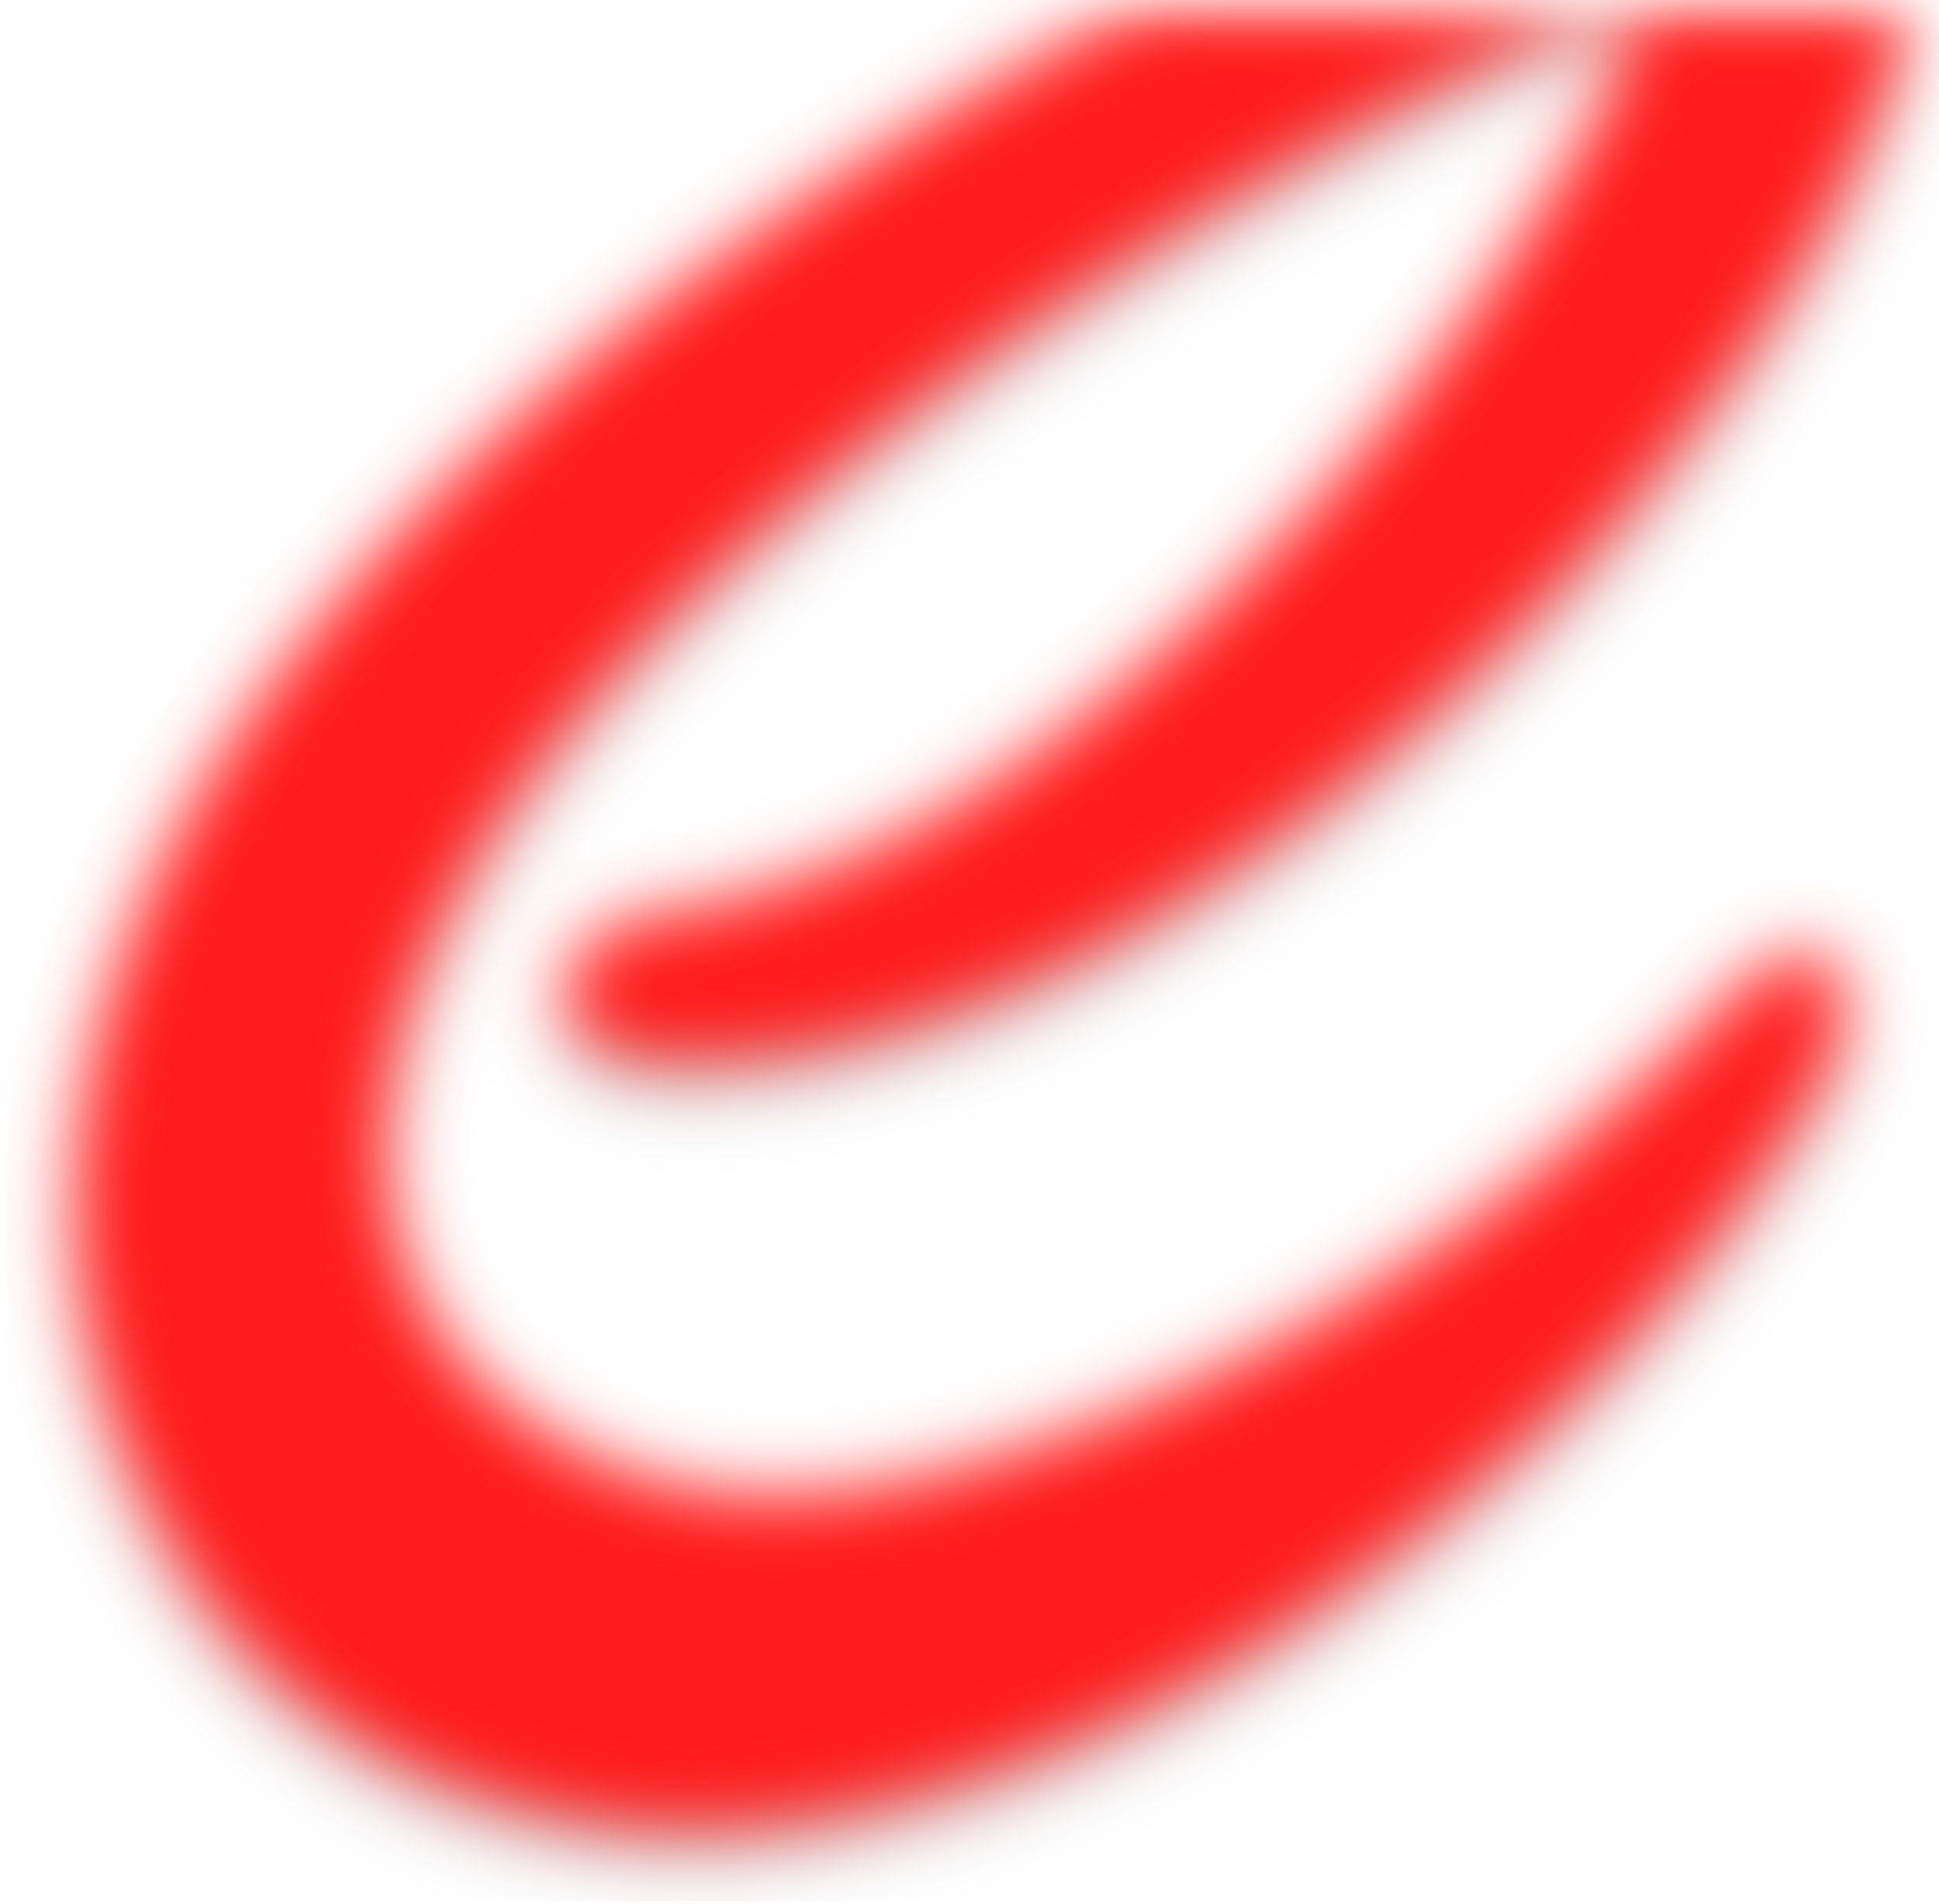
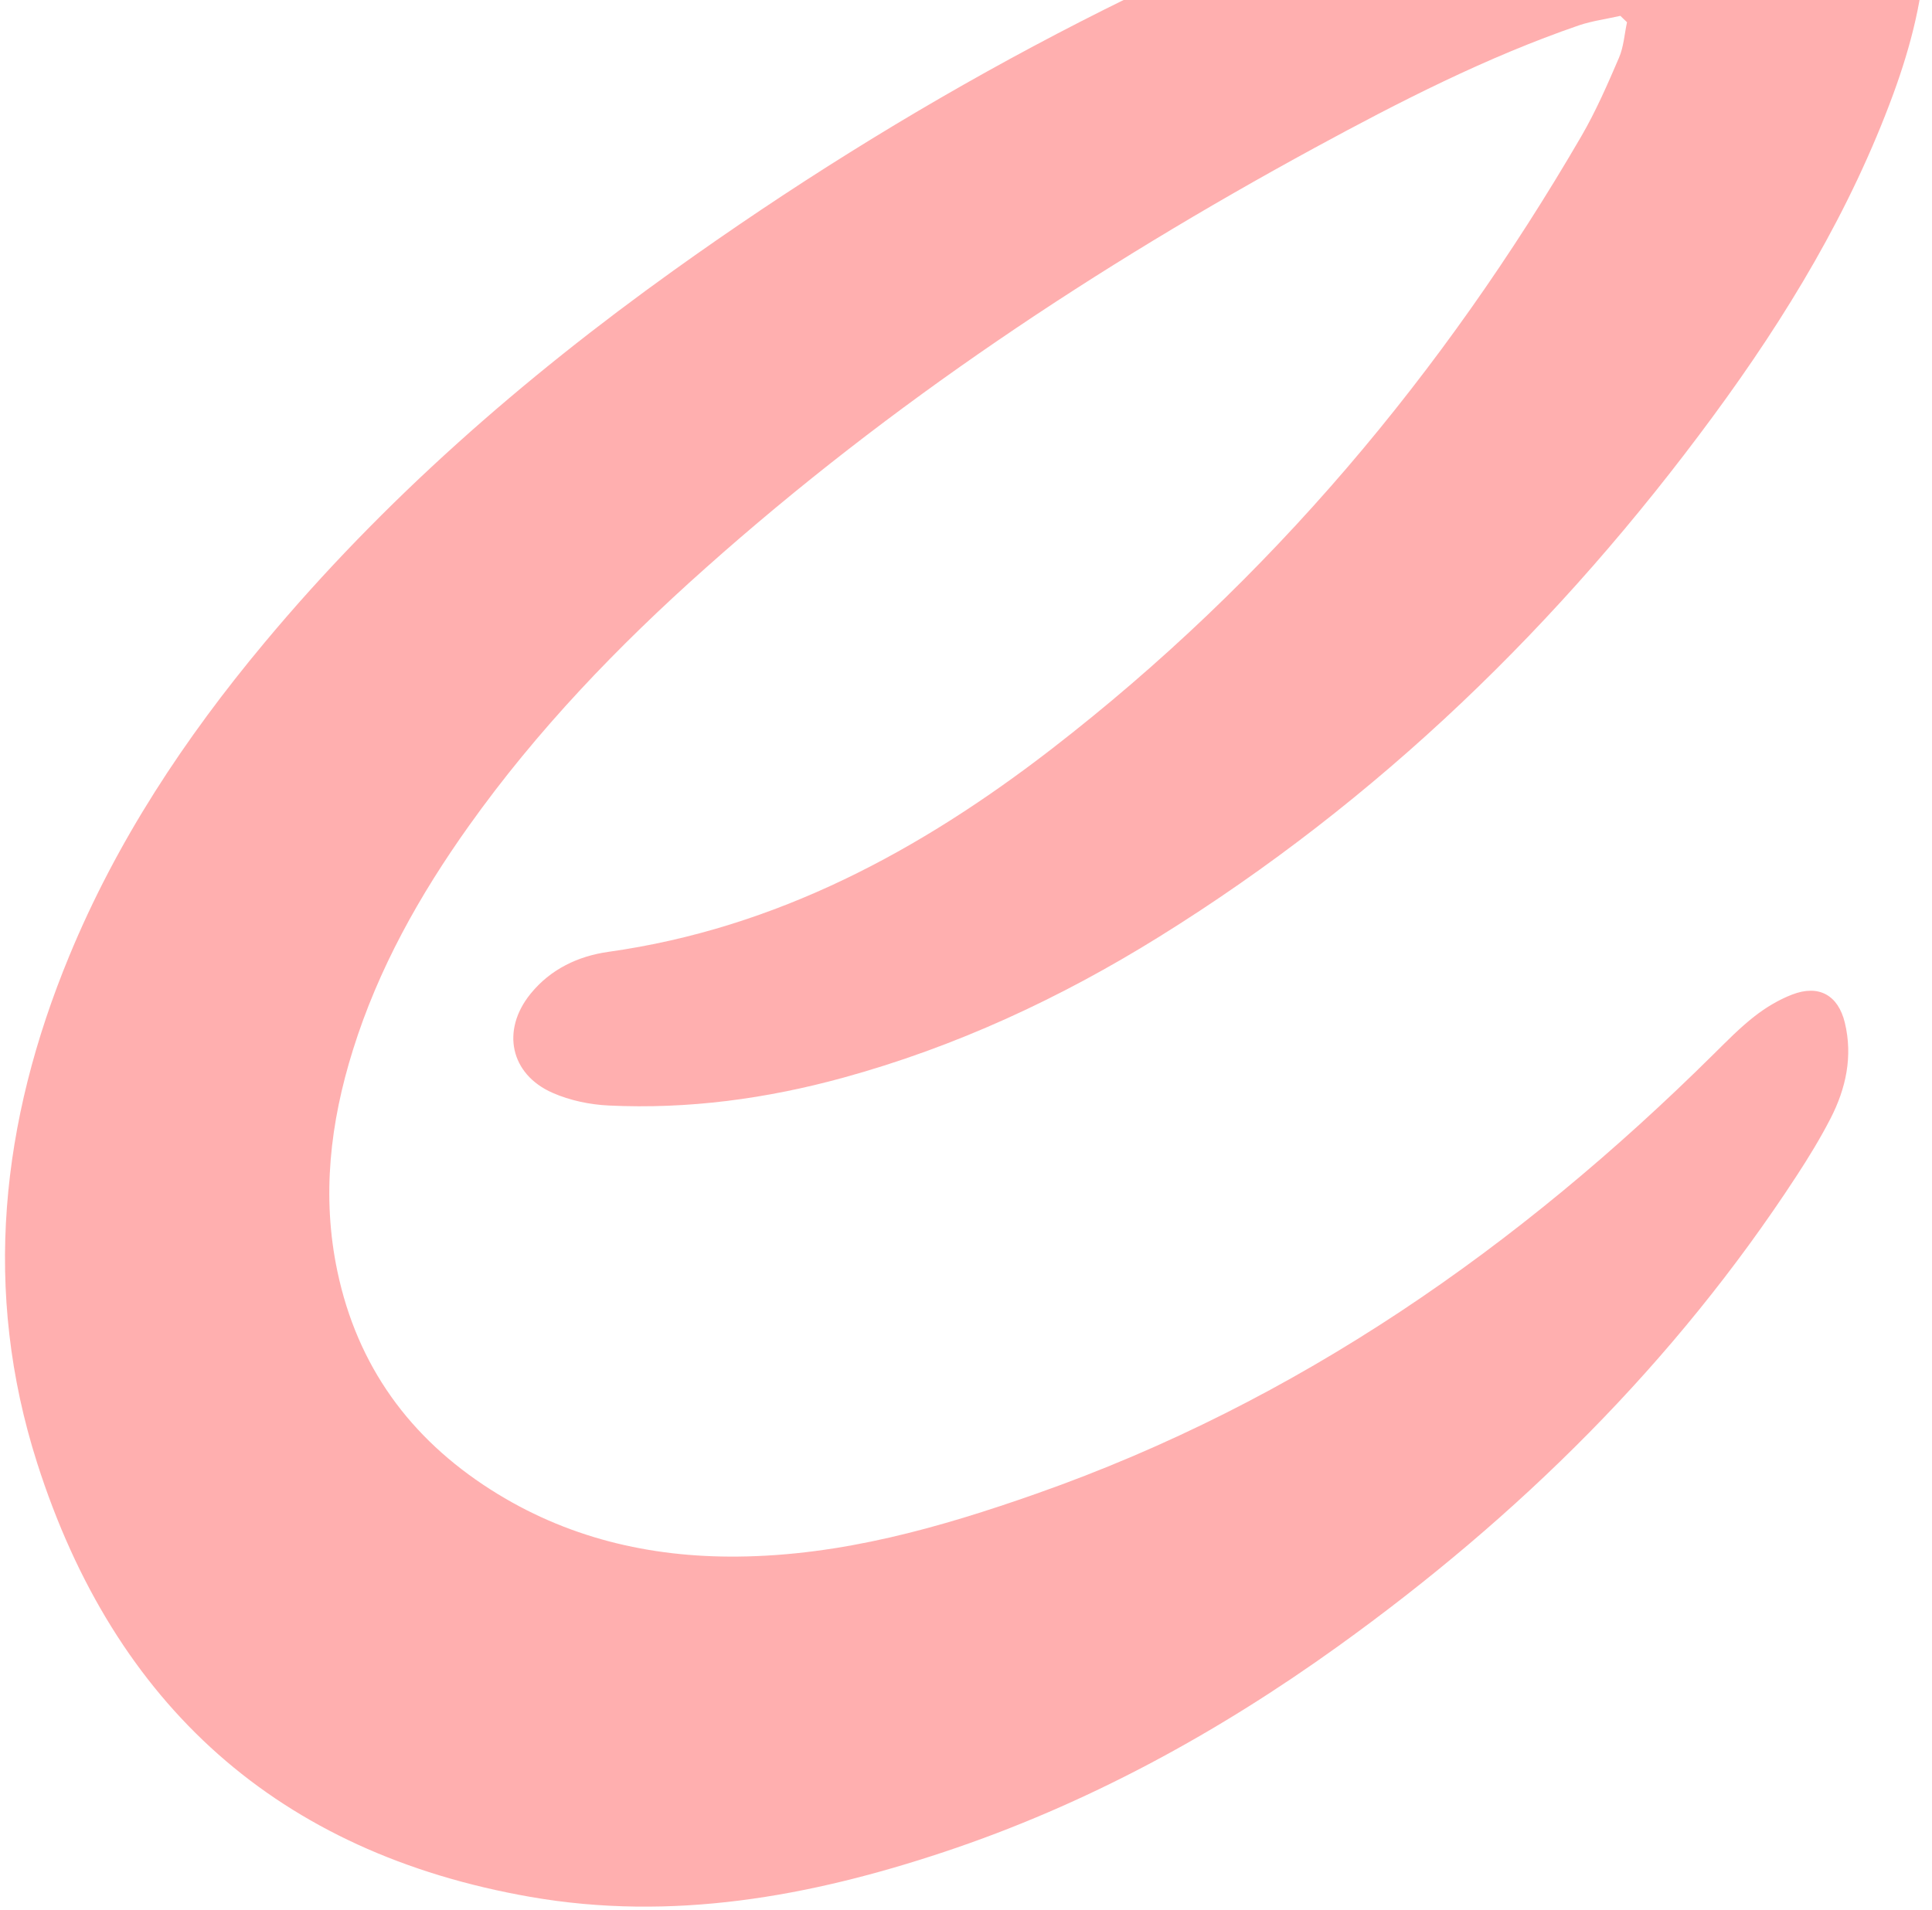
- <svg xmlns="http://www.w3.org/2000/svg" width="274" height="269" viewBox="0 0 274 269" fill="none">
-   <g filter="url(#filter0_df_196_25675)">
-     <path d="M271.14 -7.65C270.897 -0.58 269.165 6.148 266.754 12.743C260.927 28.605 252.277 42.921 242.306 56.464C221.611 84.603 196.956 108.564 167.175 127.072C153.77 135.405 139.569 142.003 124.309 146.185C113.927 149.035 103.346 150.462 92.576 149.95C90.002 149.832 87.293 149.266 84.938 148.23C79.168 145.697 77.955 139.719 81.936 134.809C84.656 131.442 88.418 129.679 92.504 129.104C115.322 125.898 134.804 115.357 152.651 101.558C182.162 78.736 205.713 50.676 224.426 18.512C226.408 15.106 227.996 11.454 229.552 7.832C230.195 6.339 230.29 4.624 230.64 3.016C230.335 2.724 230.031 2.443 229.738 2.148C227.854 2.581 225.919 2.829 224.109 3.443C211.58 7.757 199.83 13.771 188.241 20.074C158.707 36.151 130.822 54.645 105.672 77.057C93.805 87.618 82.838 99.024 73.613 111.983C66.914 121.386 61.305 131.368 57.854 142.436C54.781 152.265 53.601 162.235 55.757 172.456C58.461 185.284 65.57 195.037 76.519 202.032C86.716 208.545 98.021 211.247 110.047 211.128C124.112 210.997 137.459 207.203 150.558 202.593C185.968 190.138 215.934 169.194 242.418 142.95C244.2 141.19 245.963 139.384 247.933 137.848C249.469 136.65 251.207 135.602 253.018 134.904C256.638 133.497 259.269 134.961 260.181 138.716C261.281 143.296 260.332 147.648 258.228 151.731C256.841 154.419 255.251 157.028 253.59 159.563C237.082 184.86 215.937 205.691 191.489 223.27C175.011 235.114 157.338 244.766 138.011 251.198C119.75 257.276 101.12 260.637 81.907 257.285C47.7 251.305 25.531 231.276 15.049 198.469C7.575 175.104 10.121 152.129 19.373 129.71C25.82 114.073 35.041 100.144 45.841 87.204C62.003 67.816 80.869 51.357 101.321 36.701C132.704 14.215 166.366 -4.012 202.707 -17.186C216.267 -22.112 230.048 -26.23 244.491 -27.517C248.013 -27.832 251.656 -27.876 255.129 -27.346C265.496 -25.77 271.506 -18.117 271.14 -7.65Z" fill="#FF1B1B" />
-   </g>
-   <defs>
-     <filter id="filter0_df_196_25675" x="0.678" y="-37.75" width="280.478" height="306.361" filterUnits="userSpaceOnUse" color-interpolation-filters="sRGB">
-       <feFlood flood-opacity="0" result="BackgroundImageFix" />
-       <feColorMatrix in="SourceAlpha" type="matrix" values="0 0 0 0 0 0 0 0 0 0 0 0 0 0 0 0 0 0 127 0" result="hardAlpha" />
-       <feOffset dy="4" />
-       <feGaussianBlur stdDeviation="2" />
-       <feComposite in2="hardAlpha" operator="out" />
-       <feColorMatrix type="matrix" values="0 0 0 0 0 0 0 0 0 0 0 0 0 0 0 0 0 0 0.25 0" />
-       <feBlend mode="normal" in2="BackgroundImageFix" result="effect1_dropShadow_196_25675" />
-       <feBlend mode="normal" in="SourceGraphic" in2="effect1_dropShadow_196_25675" result="shape" />
-       <feGaussianBlur stdDeviation="5" result="effect2_foregroundBlur_196_25675" />
-     </filter>
-   </defs>
+ <svg xmlns="http://www.w3.org/2000/svg" width="262" height="259" viewBox="0 0 262 259" fill="none">
+   <path opacity="0.35" d="M261.14 -7.649C260.897 -0.58 259.165 6.148 256.754 12.744C250.927 28.605 242.277 42.921 232.306 56.464C211.611 84.603 186.956 108.564 157.175 127.072C143.77 135.405 129.569 142.003 114.309 146.186C103.927 149.035 93.346 150.462 82.576 149.95C80.002 149.832 77.293 149.266 74.938 148.231C69.168 145.698 67.955 139.719 71.936 134.809C74.656 131.442 78.418 129.679 82.504 129.105C105.322 125.898 124.804 115.357 142.651 101.558C172.162 78.737 195.713 50.676 214.426 18.513C216.408 15.106 217.996 11.455 219.552 7.832C220.195 6.339 220.29 4.624 220.64 3.017C220.335 2.724 220.031 2.443 219.738 2.149C217.854 2.581 215.919 2.829 214.109 3.443C201.58 7.757 189.83 13.771 178.241 20.074C148.707 36.151 120.822 54.645 95.672 77.057C83.805 87.618 72.838 99.024 63.613 111.983C56.914 121.387 51.305 131.368 47.854 142.437C44.781 152.265 43.601 162.236 45.757 172.456C48.461 185.285 55.571 195.037 66.519 202.032C76.716 208.546 88.021 211.248 100.047 211.128C114.112 210.997 127.459 207.203 140.558 202.594C175.968 190.138 205.934 169.194 232.418 142.951C234.2 141.19 235.963 139.384 237.933 137.849C239.469 136.65 241.207 135.603 243.018 134.905C246.638 133.497 249.269 134.961 250.181 138.716C251.281 143.296 250.332 147.648 248.228 151.732C246.841 154.42 245.251 157.028 243.59 159.563C227.082 184.86 205.937 205.691 181.489 223.27C165.011 235.115 147.338 244.766 128.011 251.198C109.75 257.276 91.12 260.637 71.907 257.285C37.7 251.305 15.531 231.276 5.049 198.469C-2.425 175.105 0.121 152.129 9.373 129.71C15.82 114.073 25.041 100.144 35.841 87.204C52.003 67.817 70.869 51.357 91.321 36.701C122.704 14.216 156.366 -4.011 192.707 -17.185C206.267 -22.111 220.048 -26.23 234.491 -27.516C238.013 -27.831 241.656 -27.876 245.129 -27.345C255.496 -25.77 261.506 -18.117 261.14 -7.649Z" fill="#FF1B1B" />
</svg>
